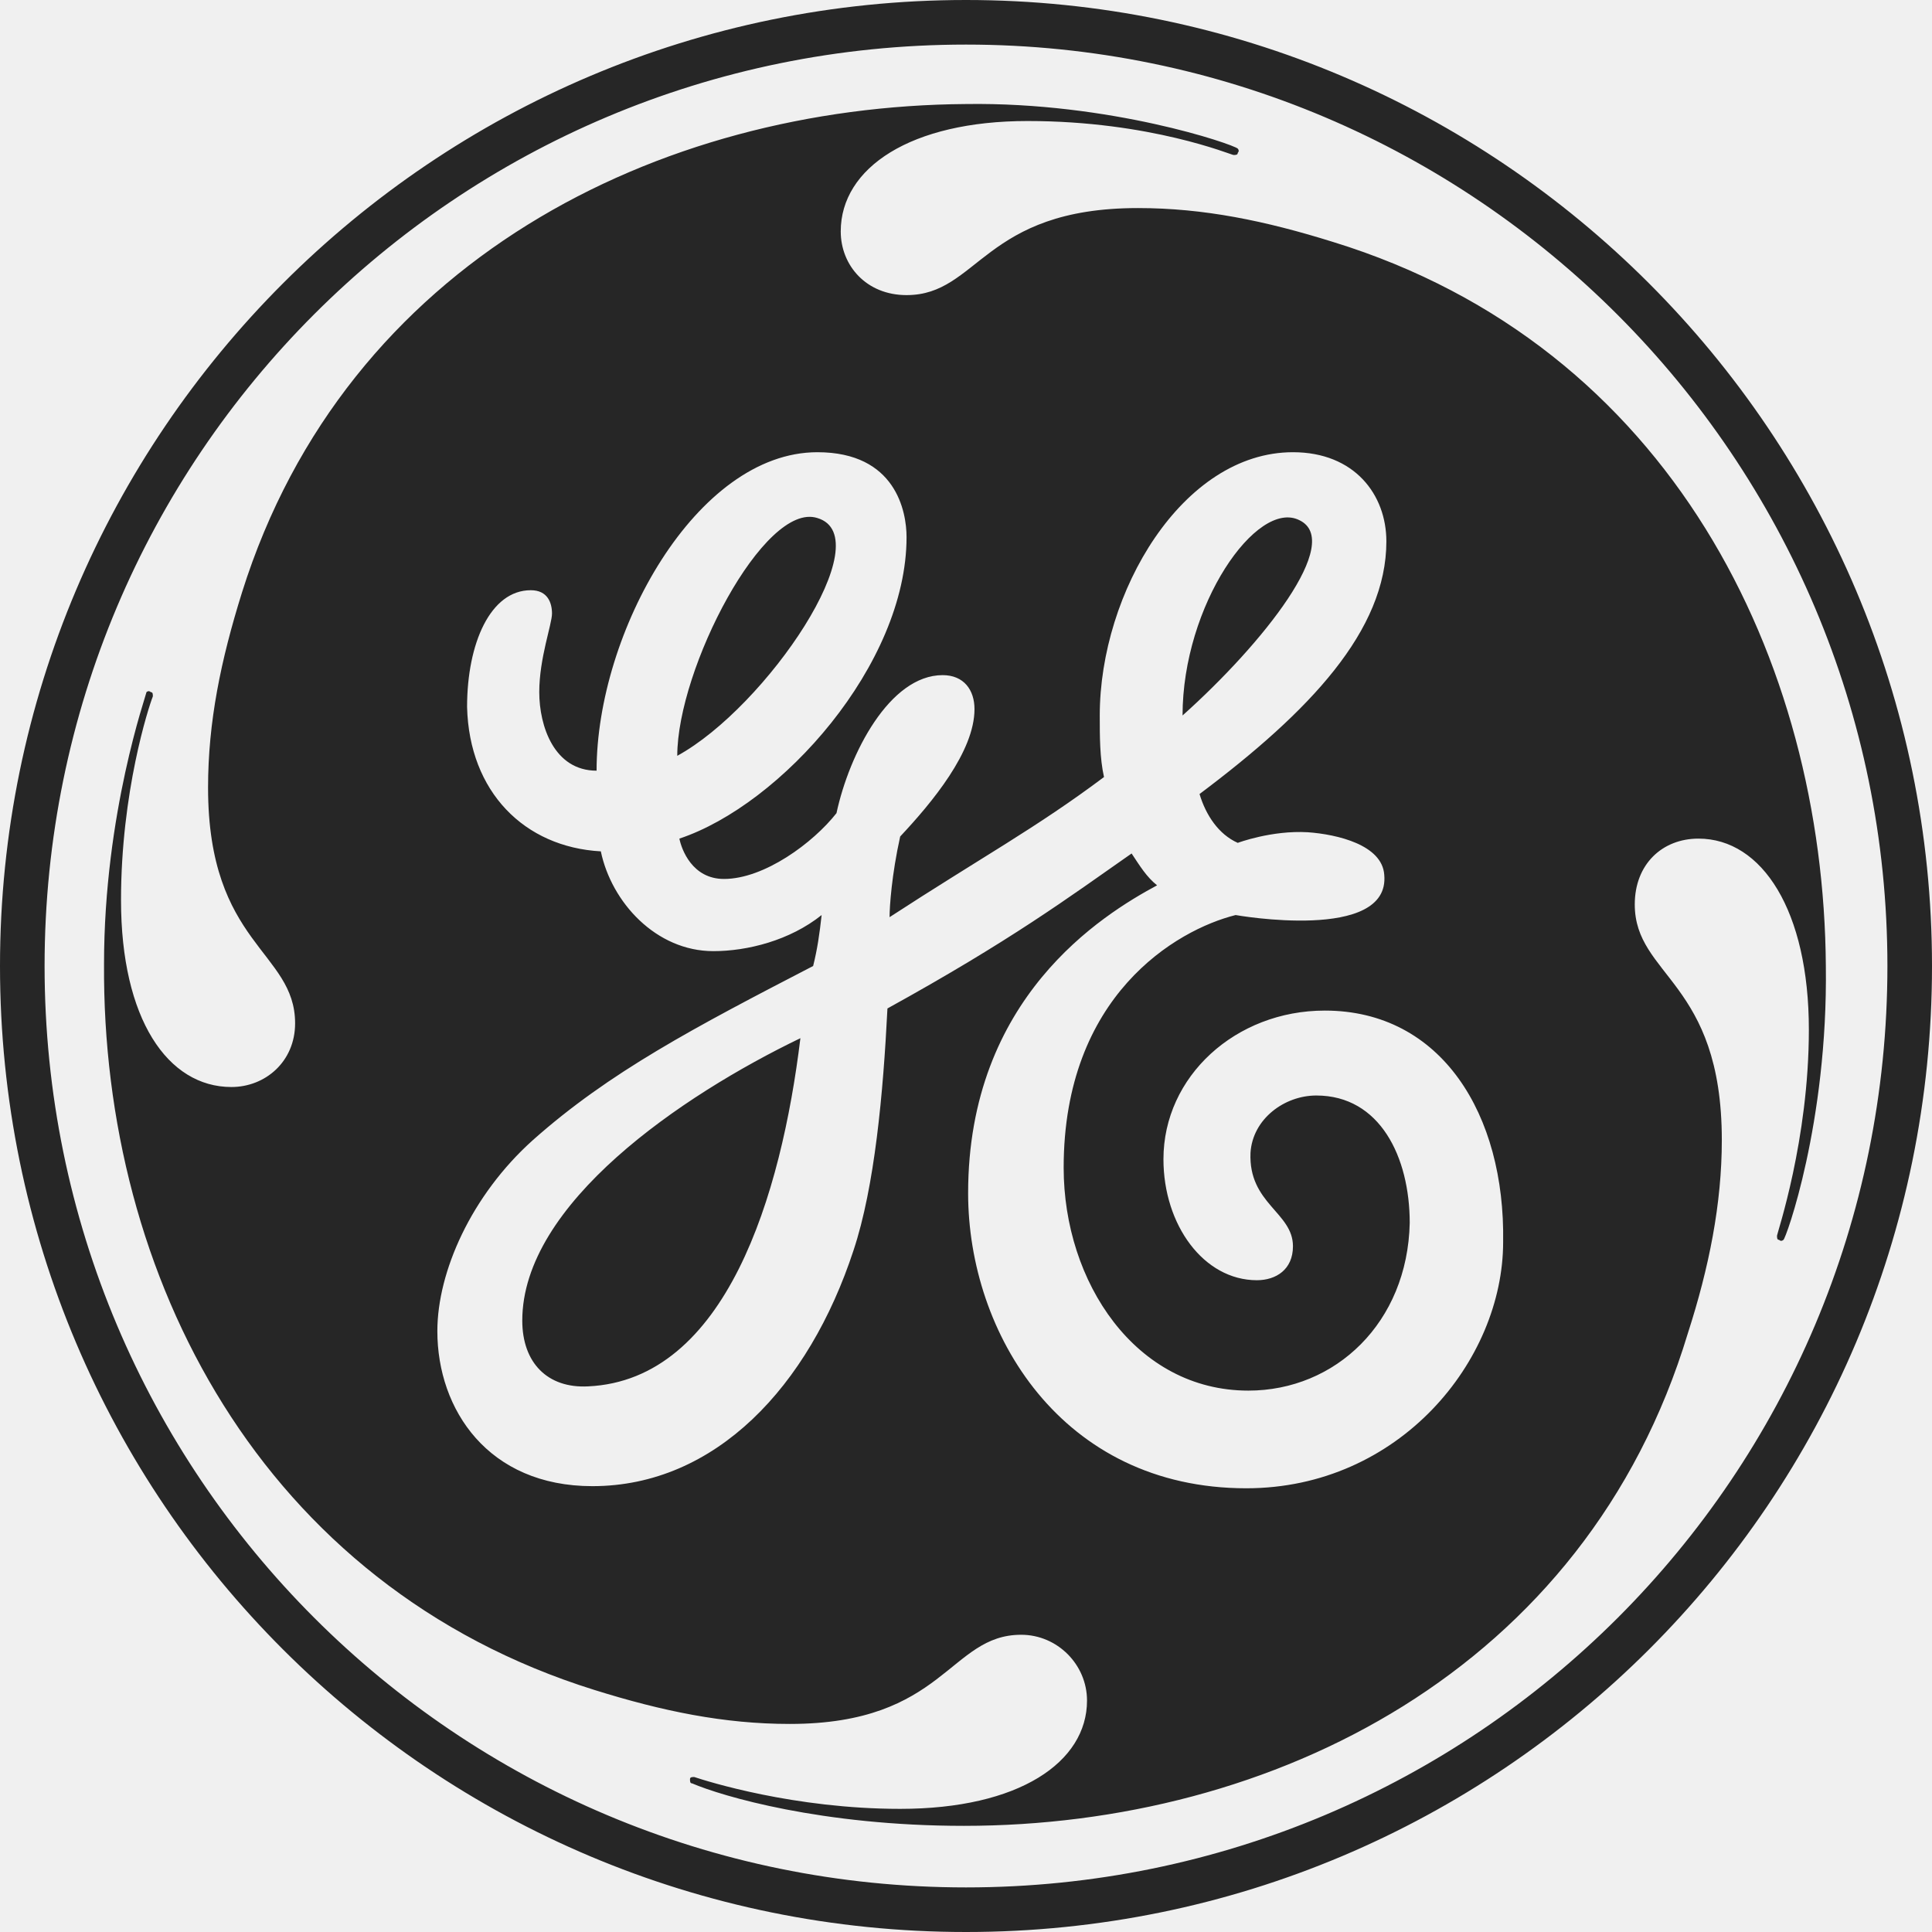
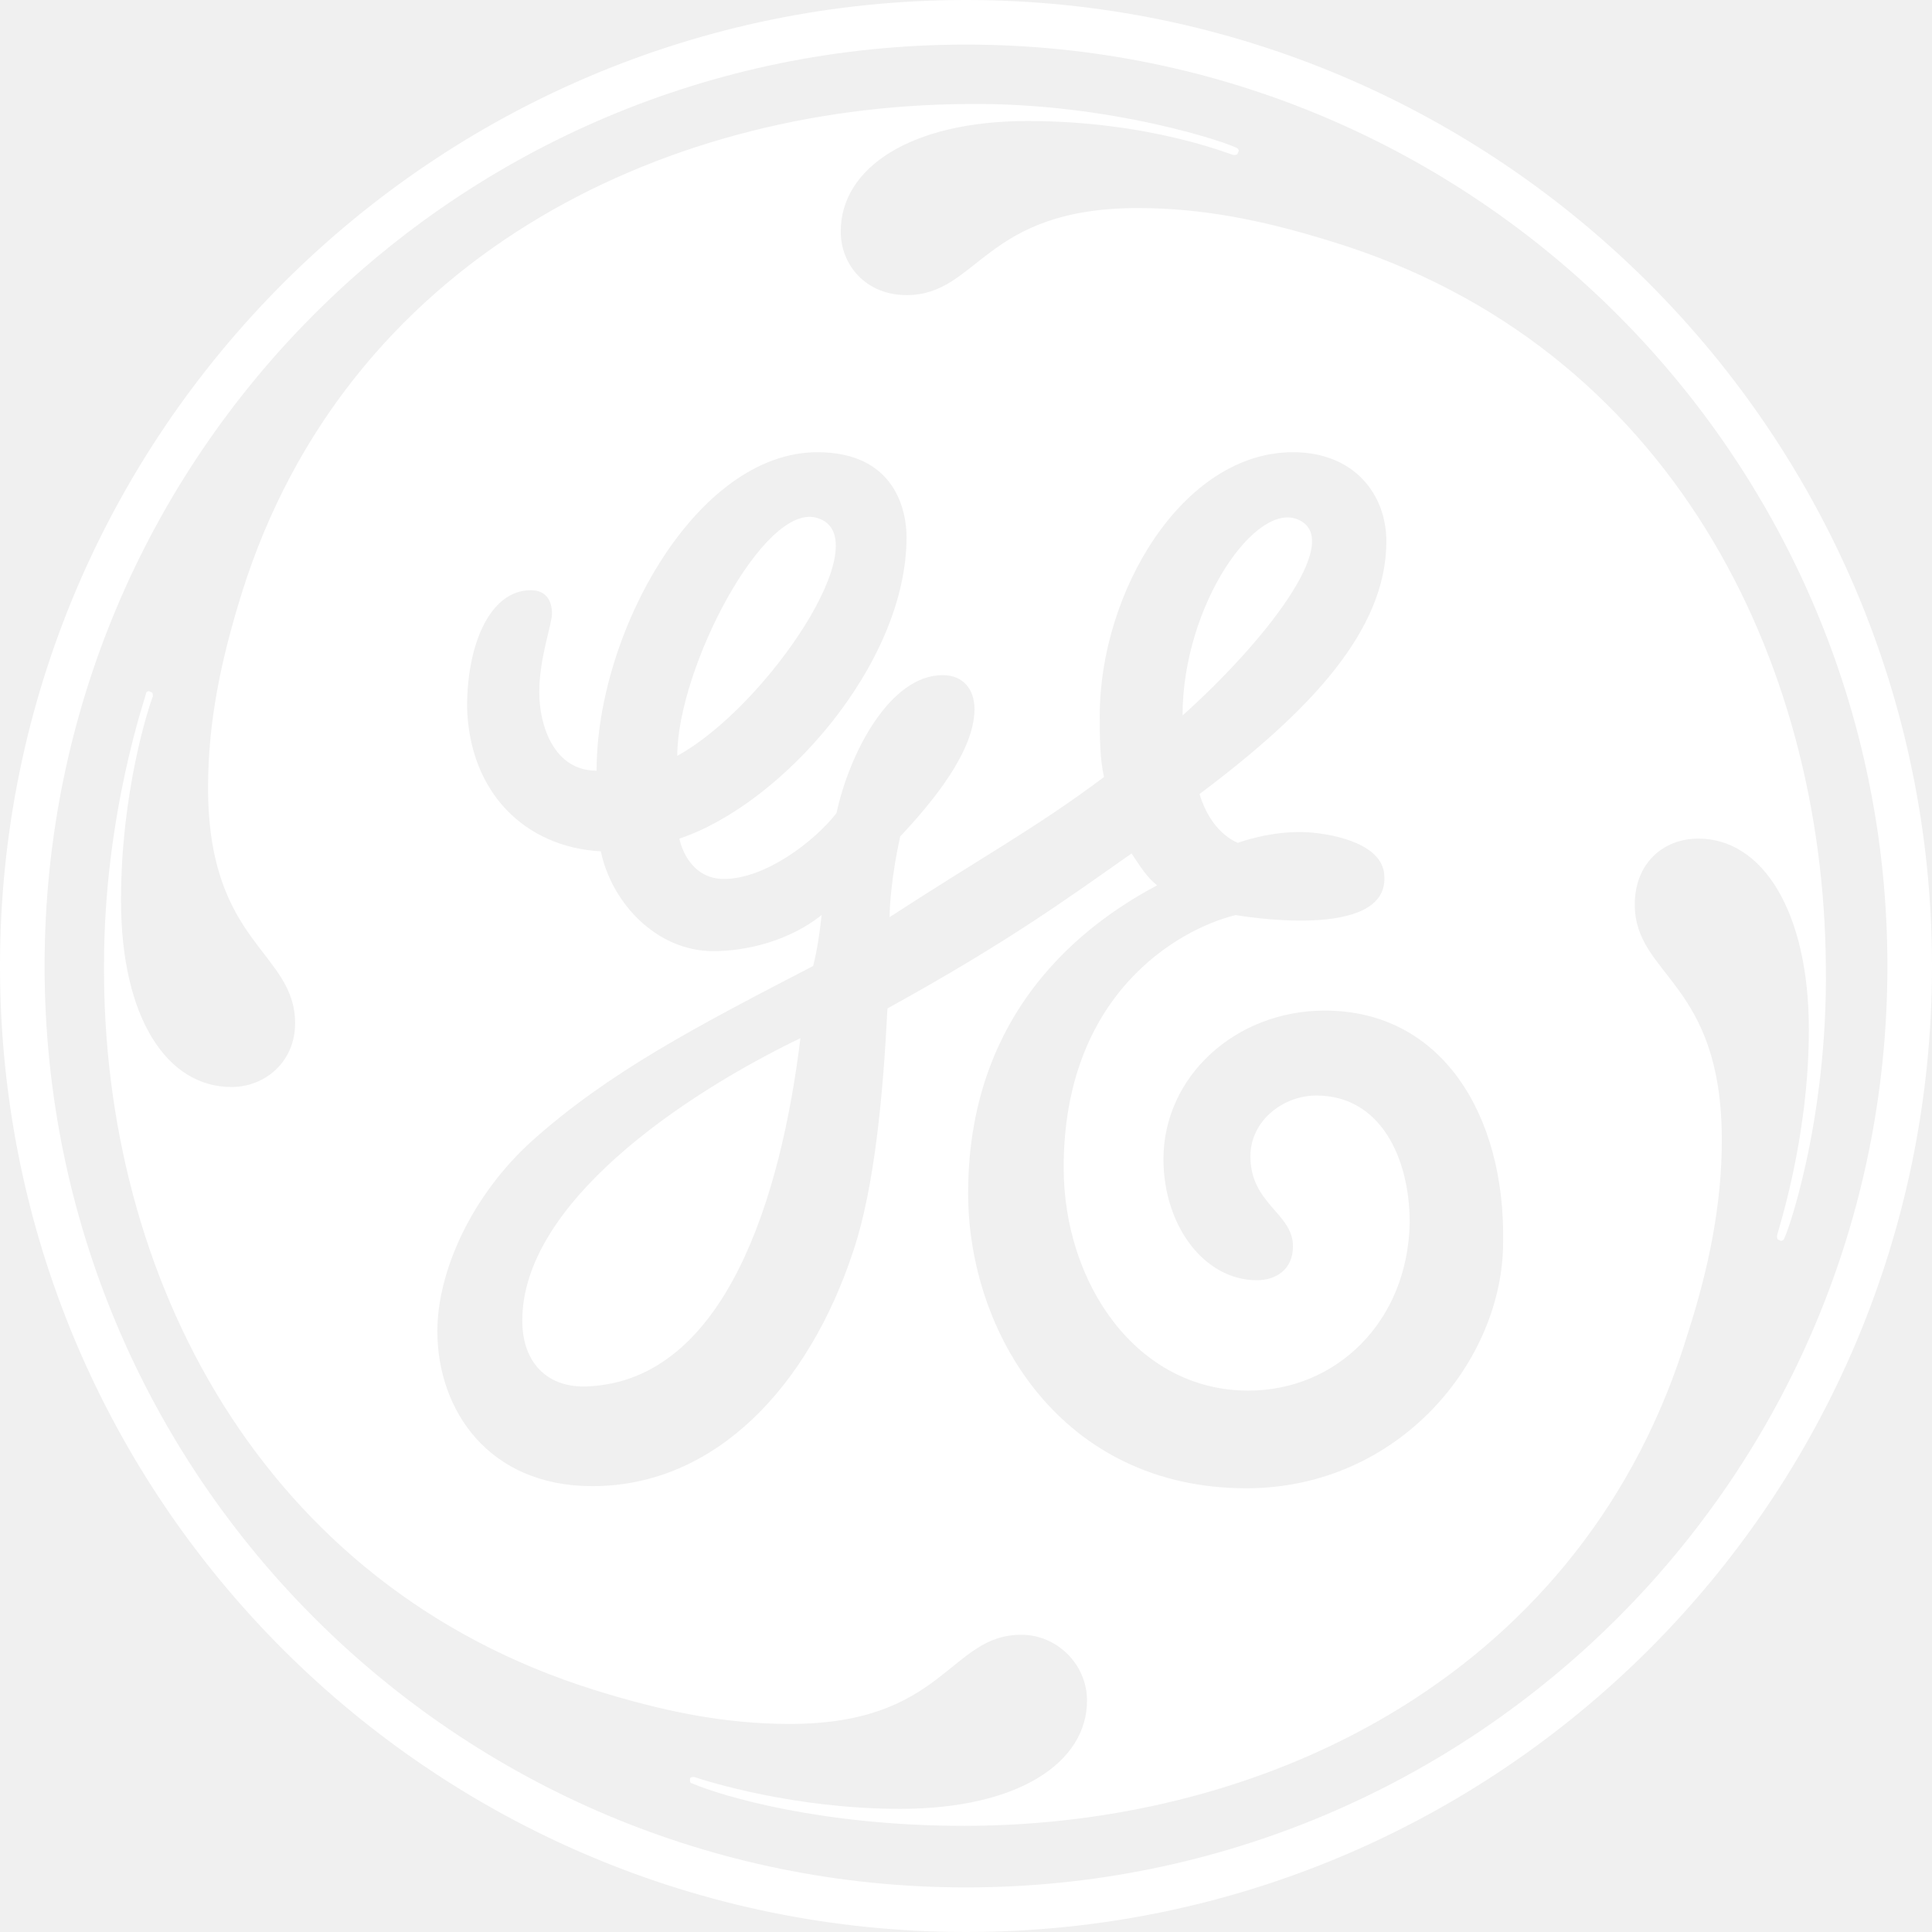
- <svg xmlns="http://www.w3.org/2000/svg" version="1.1" id="Layer_1" x="0px" y="0px" width="91px" height="91px" viewBox="434.5 234.5 91 91" style="enable-background:new 434.5 234.5 91 91;" xml:space="preserve" preserveAspectRatio="XminYmin none">
+ <svg xmlns="http://www.w3.org/2000/svg" version="1.1" id="Layer_1" x="0px" y="0px" viewBox="0 0 91 91" style="enable-background:new 0 0 91 91;" xml:space="preserve">
  <style type="text/css">
- 	.st0{fill:#262626;}
+ 	.st0{fill:#FFFFFF;}
</style>
  <g id="humana">
</g>
  <g id="humana_vitality">
</g>
  <g id="jencare">
    <g>
-       <path class="st0" d="M480,325.5c-25.1,0-45.5-20.3-45.5-45.5c0-25.1,20.4-45.5,45.5-45.5s45.5,20.4,45.5,45.5    C525.5,305.2,505.1,325.5,480,325.5z M480,236.6c-24,0-43.4,19.4-43.4,43.4c0,24,19.4,43.4,43.4,43.4s43.4-19.4,43.4-43.4    C523.4,256.1,504,236.6,480,236.6z M518.5,292.9c0,0-0.1,0.1-0.2,0c-0.1,0-0.1-0.1-0.1-0.2c0-0.1,1.5-4.5,1.5-9.7    c0-5.6-2.2-9-5.2-9c-1.7,0-3,1.2-3,3.1c0,3.4,4.1,3.6,4.1,11.1c0,3-0.6,6-1.6,9.1c-4.8,15.9-19.6,23.2-34.1,23.2    c-6.7,0-11.4-1.4-12.8-2c-0.1,0-0.1-0.1-0.1-0.2s0.1-0.1,0.2-0.1c0.6,0.2,4.7,1.5,9.7,1.5c5.6,0,8.8-2.2,8.8-5.1    c0-1.7-1.4-3.1-3.1-3.1c-3.4,0-3.6,4.2-10.9,4.2c-3.1,0-6-0.6-9.2-1.6c-15.7-4.9-23.2-19.5-23.1-34.2c0-7.1,2-12.7,2-12.8    c0,0,0.1-0.1,0.2,0c0.1,0,0.1,0.1,0.1,0.2c-0.2,0.5-1.5,4.5-1.5,9.6c0,5.6,2.2,8.8,5.2,8.8c1.6,0,3-1.2,3-3    c0-3.4-4.1-3.7-4.1-11.1c0-3.1,0.6-6,1.6-9.2c4.9-15.6,19.6-22.9,34.1-23c6.8-0.1,12.6,1.9,12.8,2.1c0,0,0.1,0.1,0,0.2    c0,0.1-0.1,0.1-0.2,0.1s-3.9-1.6-9.7-1.6c-5.5,0-8.8,2.2-8.8,5.2c0,1.6,1.2,3,3.1,3c3.4,0,3.6-4.1,10.9-4.1c3.1,0,6,0.6,9.2,1.6    c15.9,4.9,23.1,19.7,23.2,34.1C520.6,287.4,518.6,292.9,518.5,292.9z M496.9,282.1c-4.2,0-7.6,3.1-7.6,7c0,3.1,1.9,5.7,4.4,5.7    c0.9,0,1.7-0.5,1.7-1.6c0-1.6-2.1-2-2-4.4c0.1-1.6,1.6-2.7,3.1-2.7c3,0,4.4,2.9,4.4,6c-0.1,4.7-3.5,7.9-7.6,7.9    c-5.3,0-8.7-5.1-8.7-10.5c0-8.1,5.3-11.2,8.1-11.9c0,0,7.3,1.3,7-1.9c-0.1-1.4-2.2-1.9-3.6-2c-1.7-0.1-3.3,0.5-3.3,0.5    c-0.9-0.4-1.5-1.3-1.8-2.3c5.2-3.9,8.8-7.7,8.8-11.9c0-2.2-1.5-4.2-4.4-4.2c-5.2,0-9.1,6.6-9.1,12.4c0,1,0,2,0.2,2.9    c-3.2,2.4-5.8,3.8-10.1,6.6c0-0.5,0.1-2,0.5-3.8c1.5-1.6,3.5-4,3.5-6c0-0.9-0.5-1.6-1.5-1.6c-2.5,0-4.4,3.7-5,6.5    c-1.1,1.4-3.4,3.1-5.3,3.1c-1.5,0-2-1.4-2.1-1.9c4.8-1.6,10.7-8.2,10.7-14.2c0-1.2-0.5-4-4.2-4c-5.7,0-10.4,8.5-10.4,15    c-2,0-2.7-2.1-2.7-3.7c0-1.6,0.6-3.2,0.6-3.7s-0.2-1.1-1-1.1c-1.9,0-3,2.5-3,5.5c0.1,4,2.7,6.6,6.3,6.8c0.5,2.4,2.6,4.7,5.3,4.7    c1.6,0,3.6-0.5,5.1-1.7c-0.1,0.9-0.2,1.6-0.4,2.4c-5.6,2.9-9.6,5-13.2,8.2c-2.9,2.6-4.5,6.2-4.5,9c0,3.7,2.4,7.3,7.3,7.3    c5.8,0,10.2-4.7,12.3-11.1c1-3,1.4-7.4,1.6-11.4c5.8-3.2,8.5-5.2,11.5-7.3c0.4,0.6,0.7,1.1,1.2,1.5c-2.6,1.4-8.9,5.3-8.9,14.5    c0,6.6,4.4,13.9,13.1,13.9c7.2,0,12.1-6,12.1-11.6C505.4,287,502.4,282.1,496.9,282.1z M462.2,299.8c-1.9,0.1-3.1-1.1-3.1-3.1    c0-5.5,7.5-10.6,13.1-13.3C471.3,290.8,468.7,299.5,462.2,299.8z M466.4,270.1c0-4.1,4.1-12,6.6-11.2    C476,259.8,470.6,267.8,466.4,270.1z M490.2,268.2c0-5.2,3.5-10.2,5.5-9.2C497.8,260,494,264.8,490.2,268.2z" />
+       <path class="st0" d="M45.5,91C20.4,91,0,70.7,0,45.5C0,20.4,20.4,0,45.5,0S91,20.4,91,45.5C91,70.7,70.6,91,45.5,91z M45.5,2.1    c-24,0-43.4,19.4-43.4,43.4s19.4,43.4,43.4,43.4s43.4-19.4,43.4-43.4C88.9,21.6,69.5,2.1,45.5,2.1z M84,58.4c0,0-0.1,0.1-0.2,0    c-0.1,0-0.1-0.1-0.1-0.2s1.5-4.5,1.5-9.7c0-5.6-2.2-9-5.2-9c-1.7,0-3,1.2-3,3.1c0,3.4,4.1,3.6,4.1,11.1c0,3-0.6,6-1.6,9.1    C74.7,78.7,59.9,86,45.4,86c-6.7,0-11.4-1.4-12.8-2c-0.1,0-0.1-0.1-0.1-0.2s0.1-0.1,0.2-0.1c0.6,0.2,4.7,1.5,9.7,1.5    c5.6,0,8.8-2.2,8.8-5.1c0-1.7-1.4-3.1-3.1-3.1c-3.4,0-3.6,4.2-10.9,4.2c-3.1,0-6-0.6-9.2-1.6C12.3,74.7,4.8,60.1,4.9,45.4    c0-7.1,2-12.7,2-12.8c0,0,0.1-0.1,0.2,0c0.1,0,0.1,0.1,0.1,0.2c-0.2,0.5-1.5,4.5-1.5,9.6c0,5.6,2.2,8.8,5.2,8.8c1.6,0,3-1.2,3-3    c0-3.4-4.1-3.7-4.1-11.1c0-3.1,0.6-6,1.6-9.2C16.3,12.3,31,5,45.5,4.9C52.3,4.8,58.1,6.8,58.3,7c0,0,0.1,0.1,0,0.2    c0,0.1-0.1,0.1-0.2,0.1s-3.9-1.6-9.7-1.6c-5.5,0-8.8,2.2-8.8,5.2c0,1.6,1.2,3,3.1,3c3.4,0,3.6-4.1,10.9-4.1c3.1,0,6,0.6,9.2,1.6    C78.7,16.3,85.9,31.1,86,45.5C86.1,52.9,84.1,58.4,84,58.4z M62.4,47.6c-4.2,0-7.6,3.1-7.6,7c0,3.1,1.9,5.7,4.4,5.7    c0.9,0,1.7-0.5,1.7-1.6c0-1.6-2.1-2-2-4.4c0.1-1.6,1.6-2.7,3.1-2.7c3,0,4.4,2.9,4.4,6c-0.1,4.7-3.5,7.9-7.6,7.9    c-5.3,0-8.7-5.1-8.7-10.5c0-8.1,5.3-11.2,8.1-11.9c0,0,7.3,1.3,7-1.9c-0.1-1.4-2.2-1.9-3.6-2c-1.7-0.1-3.3,0.5-3.3,0.5    c-0.9-0.4-1.5-1.3-1.8-2.3c5.2-3.9,8.8-7.7,8.8-11.9c0-2.2-1.5-4.2-4.4-4.2c-5.2,0-9.1,6.6-9.1,12.4c0,1,0,2,0.2,2.9    c-3.2,2.4-5.8,3.8-10.1,6.6c0-0.5,0.1-2,0.5-3.8c1.5-1.6,3.5-4,3.5-6c0-0.9-0.5-1.6-1.5-1.6c-2.5,0-4.4,3.7-5,6.5    c-1.1,1.4-3.4,3.1-5.3,3.1c-1.5,0-2-1.4-2.1-1.9c4.8-1.6,10.7-8.2,10.7-14.2c0-1.2-0.5-4-4.2-4c-5.7,0-10.4,8.5-10.4,15    c-2,0-2.7-2.1-2.7-3.7s0.6-3.2,0.6-3.7s-0.2-1.1-1-1.1c-1.9,0-3,2.5-3,5.5c0.1,4,2.7,6.6,6.3,6.8c0.5,2.4,2.6,4.7,5.3,4.7    c1.6,0,3.6-0.5,5.1-1.7c-0.1,0.9-0.2,1.6-0.4,2.4c-5.6,2.9-9.6,5-13.2,8.2c-2.9,2.6-4.5,6.2-4.5,9c0,3.7,2.4,7.3,7.3,7.3    c5.8,0,10.2-4.7,12.3-11.1c1-3,1.4-7.4,1.6-11.4c5.8-3.2,8.5-5.2,11.5-7.3c0.4,0.6,0.7,1.1,1.2,1.5c-2.6,1.4-8.9,5.3-8.9,14.5    c0,6.6,4.4,13.9,13.1,13.9c7.2,0,12.1-6,12.1-11.6C70.9,52.5,67.9,47.6,62.4,47.6z M27.7,65.3c-1.9,0.1-3.1-1.1-3.1-3.1    c0-5.5,7.5-10.6,13.1-13.3C36.8,56.3,34.2,65,27.7,65.3z M31.9,35.6c0-4.1,4.1-12,6.6-11.2C41.5,25.3,36.1,33.3,31.9,35.6z     M55.7,33.7c0-5.2,3.5-10.2,5.5-9.2C63.3,25.5,59.5,30.3,55.7,33.7z" />
    </g>
  </g>
  <g id="great_for_you">
</g>
  <g id="dr._shep">
</g>
  <g id="ge">
</g>
  <g id="aha">
</g>
  <g id="diamond">
</g>
  <g id="brown_foreman">
</g>
  <g id="masterbrand">
</g>
  <g id="aristokraft">
</g>
  <g id="decora">
</g>
  <g id="gaither">
</g>
  <g id="unbridled_eve">
</g>
  <g id="papa_johns">
</g>
  <g id="dr_jan">
</g>
  <g id="lawn_pro">
</g>
  <g id="goo">
</g>
  <g id="b__x26__b">
</g>
  <g id="mindy_smith">
</g>
  <g id="tesseract">
</g>
  <g id="grandparents.com">
</g>
  <g id="ican">
</g>
  <g id="my_well_being">
</g>
  <g id="apple_patch">
</g>
</svg>
